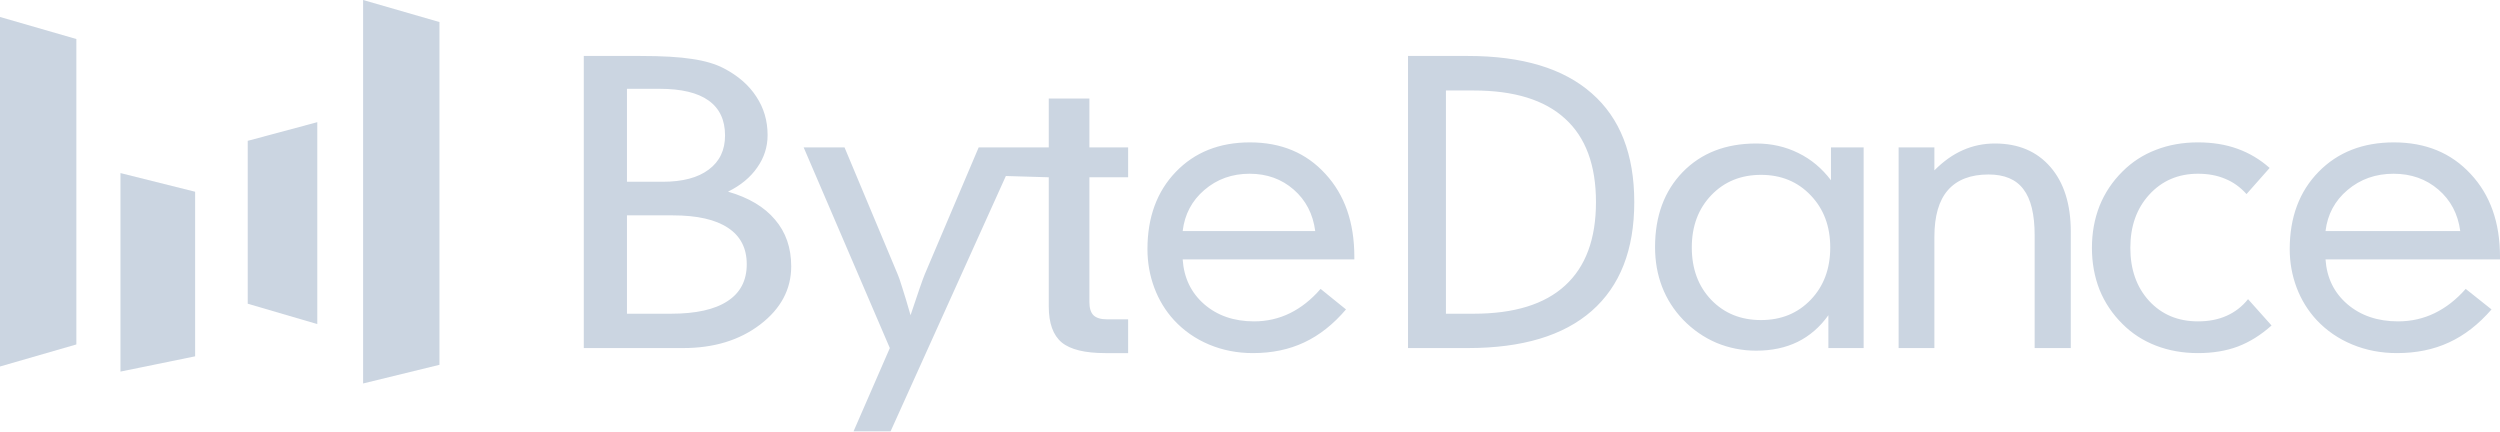
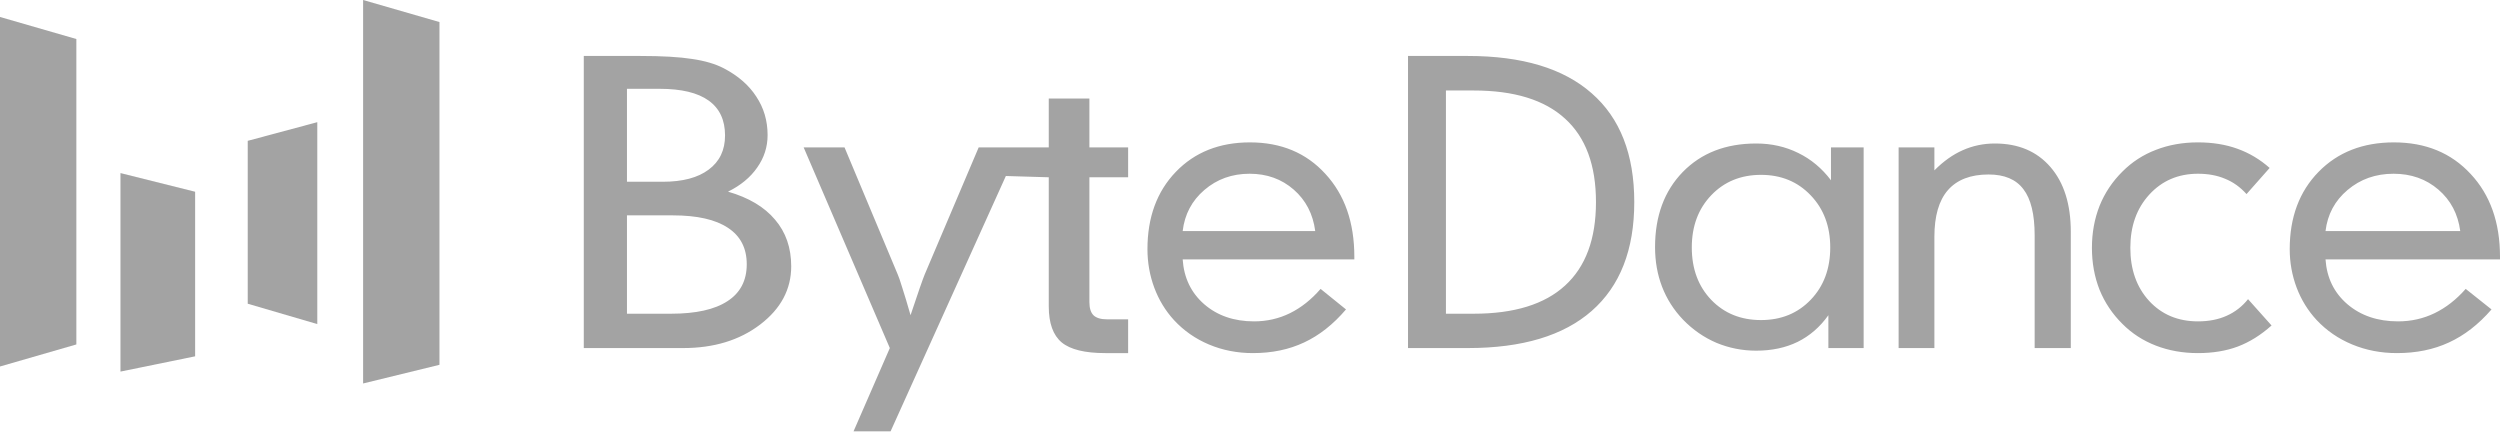
<svg xmlns="http://www.w3.org/2000/svg" version="1.0" width="1621.904" height="279.815" viewBox="0 0 16219.041 2798.148" preserveAspectRatio="xMidYMid meet" id="svg30">
  <defs id="defs34" />
  <g id="g68" transform="translate(-5889.244,-88.06346)">
-     <path style="fill:#CBD5E1;fill-opacity:1;stroke:none;stroke-width:10px;stroke-linecap:butt;stroke-linejoin:miter;stroke-opacity:1" d="m 5889.244,198.143 495.357,143.103 V 2322.674 l -495.357,143.103 z" id="path58" />
-     <path style="fill:#CBD5E1;fill-opacity:1;stroke:none;stroke-width:10px;stroke-linecap:butt;stroke-linejoin:miter;stroke-opacity:1" d="m 6670.807,1210.873 484.349,121.087 v 1067.77 l -484.349,99.071 z" id="path60" />
-     <path style="fill:#CBD5E1;fill-opacity:1;stroke:none;stroke-width:10px;stroke-linecap:butt;stroke-linejoin:miter;stroke-opacity:1" d="M 7496.402,1001.722 7947.727,880.635 V 2190.579 l -451.325,-132.095 z" id="path62" />
-     <path style="fill:#CBD5E1;fill-opacity:1;stroke:none;stroke-width:10px;stroke-linecap:butt;stroke-linejoin:miter;stroke-opacity:1" d="m 8244.942,88.063 495.357,143.103 V 2454.769 l -495.357,121.087 z" id="path64" />
-     <path id="path49" style="font-style:normal;font-variant:normal;font-weight:normal;font-stretch:normal;font-size:2647.62px;line-height:1.25;font-family:'Geometr706 Md BT';-inkscape-font-specification:'Geometr706 Md BT';letter-spacing:0px;word-spacing:0px;fill:#CBD5E1;fill-opacity:1;stroke-width:93.437" d="m 20976.329,1586.941 h 874.026 q -22.003,-165.89 -141.8,-268.814 -119.796,-102.924 -290.934,-102.924 -173.582,0 -298.269,105.346 -123.464,104.135 -143.023,266.392 z m 0,184.053 q 12.225,179.209 141.8,290.61 130.799,111.4 328.83,111.4 127.13,0 237.149,-53.279 110.016,-53.279 201.697,-157.414 l 167.471,133.196 q -125.909,145.305 -276.266,214.325 -149.134,69.02 -337.385,69.02 -155.246,0 -289.713,-55.7 -134.465,-55.7 -231.036,-158.625 -84.347,-90.816 -129.576,-209.481 -45.229,-119.877 -45.229,-250.651 0,-309.984 187.03,-501.302 187.028,-191.318 488.966,-191.318 308.047,0 497.521,204.638 190.697,203.427 190.697,537.628 v 16.952 z m -512.541,-423.806 q -60.745,-67.809 -138.847,-99.292 -76.862,-32.694 -176.038,-32.694 -192.155,0 -316.126,135.618 -122.73,134.407 -122.73,345.099 0,210.692 121.491,343.888 122.73,133.196 317.365,133.196 105.375,0 185.957,-36.326 81.819,-36.326 138.846,-107.768 l 152.484,170.733 q -104.136,93.237 -219.428,136.829 -114.053,42.381 -257.859,42.381 -147.525,0 -272.736,-48.435 -125.209,-48.435 -216.948,-140.462 -97.937,-96.87 -148.765,-221.59 -49.589,-125.931 -49.589,-272.447 0,-146.516 49.589,-272.447 50.828,-125.931 148.765,-222.801 92.978,-93.237 216.948,-140.461 123.971,-48.435 272.736,-48.435 141.326,0 255.38,41.17 115.292,41.17 209.51,124.72 z m -2257.02,998.971 V 1044.469 h 232.044 v 148.938 q 87.633,-88.394 183.906,-130.774 97.507,-43.592 208.592,-43.592 228.34,0 360.407,152.57 132.067,152.57 132.067,420.173 v 754.375 h -234.512 v -731.368 q 0,-204.638 -72.822,-299.086 -71.587,-95.659 -225.871,-95.659 -175.266,0 -264.134,101.713 -87.633,100.503 -87.633,302.719 v 721.681 z m -892.716,-181.631 q 196.244,0 322.659,-131.985 126.414,-131.985 126.414,-339.045 0,-205.849 -126.414,-337.834 -126.415,-133.196 -322.659,-133.196 -196.242,0 -322.659,131.985 -126.414,131.985 -126.414,339.045 0,208.27 126.414,340.256 126.417,130.774 322.659,130.774 z m 665.785,181.631 h -228.75 v -213.114 q -81.87,115.033 -199.856,173.155 -116.783,56.911 -268.481,56.911 -134.843,0 -257.645,-50.857 -121.6,-52.068 -216.712,-150.148 -90.296,-94.448 -136.045,-213.114 -45.751,-118.666 -45.751,-257.916 0,-301.508 179.389,-486.771 180.592,-185.264 476.764,-185.264 149.29,0 273.296,61.755 124.007,60.544 211.895,176.788 v -213.114 h 211.896 z M 15269.933,675.153 V 2123.358 h 180.032 q 393.672,0 592.908,-182.842 200.436,-182.842 200.436,-541.261 0,-359.63 -200.436,-541.261 -199.236,-182.842 -592.908,-182.842 z m 142.825,-224.012 q 528.095,0 802.946,242.175 276.05,240.964 276.05,705.94 0,463.765 -276.05,705.94 -274.851,240.964 -802.946,240.964 h -388.87 V 451.141 Z M 13561.982,1586.941 h 859.921 q -21.648,-165.89 -139.511,-268.814 -117.863,-102.924 -286.24,-102.924 -170.781,0 -293.455,105.346 -121.471,104.135 -140.715,266.392 z m 0,184.053 q 12.028,179.209 139.513,290.61 128.687,111.4 323.522,111.4 125.079,0 233.321,-53.279 108.241,-53.279 198.443,-157.414 l 164.768,133.196 q -123.876,145.305 -271.807,214.325 -146.728,69.02 -331.941,69.02 -152.741,0 -285.037,-55.7 -132.295,-55.7 -227.307,-158.625 -82.985,-90.816 -127.484,-209.481 -44.5,-119.877 -44.5,-250.651 0,-309.984 184.01,-501.302 184.012,-191.318 481.075,-191.318 303.076,0 489.494,204.638 187.618,203.427 187.618,537.628 v 16.952 z m -868.74,-1043.767 v 317.246 h -194.609 -260.176 l -349.805,823.398 c -5.809,13.723 -17.015,44.384 -33.613,92.012 -15.769,46.821 -35.259,104.548 -58.496,173.164 -20.747,-72.653 -38.597,-131.995 -53.535,-178.008 -14.109,-46.013 -24.074,-75.059 -29.883,-87.168 l -344.824,-823.398 h -265.137 l 558.926,1301.68 -235.274,540.059 h 240.254 l 747.813,-1656.27 278.359,8.262 v 837.93 c 0,108.979 28.069,186.871 84.199,233.691 56.129,46.013 150.447,69.023 282.95,69.023 h 147.695 v -219.16 h -138.027 c -39.567,0 -68.551,-8.881 -86.954,-26.641 -17.483,-17.759 -26.23,-46.018 -26.23,-84.766 v -810.078 h 251.211 v -193.73 h -251.211 V 727.227 Z M 9676.595,2346.159 V 451.141 h 367.142 q 212.556,0 335.397,19.374 124.221,18.163 205.655,60.544 139.403,72.652 211.175,184.053 73.153,110.19 73.153,249.44 0,115.033 -67.632,210.692 -66.25,95.659 -189.091,156.203 201.513,58.122 305.031,181.631 104.898,122.298 104.898,302.719 0,224.012 -201.514,377.793 -200.134,152.57 -499.645,152.57 z m 280.187,-1078.889 h 231.879 q 193.233,0 298.13,-78.707 106.278,-78.707 106.278,-221.59 0,-150.148 -106.278,-226.433 -106.278,-76.285 -317.453,-76.285 h -212.556 z m 0,856.088 h 285.708 q 241.541,0 365.762,-81.128 125.601,-81.129 125.601,-239.753 0,-156.203 -121.46,-236.12 -121.461,-81.129 -358.861,-81.129 h -296.75 z" />
+     <path style="fill:#a3a3a3;fill-opacity:1;stroke:none;stroke-width:10px;stroke-linecap:butt;stroke-linejoin:miter;stroke-opacity:1" d="m 5889.244,198.143 495.357,143.103 V 2322.674 l -495.357,143.103 z" id="path58" />
+     <path style="fill:#a3a3a3;fill-opacity:1;stroke:none;stroke-width:10px;stroke-linecap:butt;stroke-linejoin:miter;stroke-opacity:1" d="m 6670.807,1210.873 484.349,121.087 v 1067.77 l -484.349,99.071 z" id="path60" />
+     <path style="fill:#a3a3a3;fill-opacity:1;stroke:none;stroke-width:10px;stroke-linecap:butt;stroke-linejoin:miter;stroke-opacity:1" d="M 7496.402,1001.722 7947.727,880.635 V 2190.579 l -451.325,-132.095 z" id="path62" />
+     <path style="fill:#a3a3a3;fill-opacity:1;stroke:none;stroke-width:10px;stroke-linecap:butt;stroke-linejoin:miter;stroke-opacity:1" d="m 8244.942,88.063 495.357,143.103 V 2454.769 l -495.357,121.087 z" id="path64" />
+     <path id="path49" style="font-style:normal;font-variant:normal;font-weight:normal;font-stretch:normal;font-size:2647.62px;line-height:1.25;font-family:'Geometr706 Md BT';-inkscape-font-specification:'Geometr706 Md BT';letter-spacing:0px;word-spacing:0px;fill:#a3a3a3;fill-opacity:1;stroke-width:93.437" d="m 20976.329,1586.941 h 874.026 q -22.003,-165.89 -141.8,-268.814 -119.796,-102.924 -290.934,-102.924 -173.582,0 -298.269,105.346 -123.464,104.135 -143.023,266.392 z m 0,184.053 q 12.225,179.209 141.8,290.61 130.799,111.4 328.83,111.4 127.13,0 237.149,-53.279 110.016,-53.279 201.697,-157.414 l 167.471,133.196 q -125.909,145.305 -276.266,214.325 -149.134,69.02 -337.385,69.02 -155.246,0 -289.713,-55.7 -134.465,-55.7 -231.036,-158.625 -84.347,-90.816 -129.576,-209.481 -45.229,-119.877 -45.229,-250.651 0,-309.984 187.03,-501.302 187.028,-191.318 488.966,-191.318 308.047,0 497.521,204.638 190.697,203.427 190.697,537.628 v 16.952 z m -512.541,-423.806 q -60.745,-67.809 -138.847,-99.292 -76.862,-32.694 -176.038,-32.694 -192.155,0 -316.126,135.618 -122.73,134.407 -122.73,345.099 0,210.692 121.491,343.888 122.73,133.196 317.365,133.196 105.375,0 185.957,-36.326 81.819,-36.326 138.846,-107.768 l 152.484,170.733 q -104.136,93.237 -219.428,136.829 -114.053,42.381 -257.859,42.381 -147.525,0 -272.736,-48.435 -125.209,-48.435 -216.948,-140.462 -97.937,-96.87 -148.765,-221.59 -49.589,-125.931 -49.589,-272.447 0,-146.516 49.589,-272.447 50.828,-125.931 148.765,-222.801 92.978,-93.237 216.948,-140.461 123.971,-48.435 272.736,-48.435 141.326,0 255.38,41.17 115.292,41.17 209.51,124.72 z m -2257.02,998.971 V 1044.469 h 232.044 v 148.938 q 87.633,-88.394 183.906,-130.774 97.507,-43.592 208.592,-43.592 228.34,0 360.407,152.57 132.067,152.57 132.067,420.173 v 754.375 h -234.512 v -731.368 q 0,-204.638 -72.822,-299.086 -71.587,-95.659 -225.871,-95.659 -175.266,0 -264.134,101.713 -87.633,100.503 -87.633,302.719 v 721.681 z m -892.716,-181.631 q 196.244,0 322.659,-131.985 126.414,-131.985 126.414,-339.045 0,-205.849 -126.414,-337.834 -126.415,-133.196 -322.659,-133.196 -196.242,0 -322.659,131.985 -126.414,131.985 -126.414,339.045 0,208.27 126.414,340.256 126.417,130.774 322.659,130.774 z m 665.785,181.631 h -228.75 v -213.114 q -81.87,115.033 -199.856,173.155 -116.783,56.911 -268.481,56.911 -134.843,0 -257.645,-50.857 -121.6,-52.068 -216.712,-150.148 -90.296,-94.448 -136.045,-213.114 -45.751,-118.666 -45.751,-257.916 0,-301.508 179.389,-486.771 180.592,-185.264 476.764,-185.264 149.29,0 273.296,61.755 124.007,60.544 211.895,176.788 v -213.114 h 211.896 z M 15269.933,675.153 V 2123.358 h 180.032 q 393.672,0 592.908,-182.842 200.436,-182.842 200.436,-541.261 0,-359.63 -200.436,-541.261 -199.236,-182.842 -592.908,-182.842 z m 142.825,-224.012 q 528.095,0 802.946,242.175 276.05,240.964 276.05,705.94 0,463.765 -276.05,705.94 -274.851,240.964 -802.946,240.964 h -388.87 V 451.141 Z M 13561.982,1586.941 h 859.921 q -21.648,-165.89 -139.511,-268.814 -117.863,-102.924 -286.24,-102.924 -170.781,0 -293.455,105.346 -121.471,104.135 -140.715,266.392 z m 0,184.053 q 12.028,179.209 139.513,290.61 128.687,111.4 323.522,111.4 125.079,0 233.321,-53.279 108.241,-53.279 198.443,-157.414 l 164.768,133.196 q -123.876,145.305 -271.807,214.325 -146.728,69.02 -331.941,69.02 -152.741,0 -285.037,-55.7 -132.295,-55.7 -227.307,-158.625 -82.985,-90.816 -127.484,-209.481 -44.5,-119.877 -44.5,-250.651 0,-309.984 184.01,-501.302 184.012,-191.318 481.075,-191.318 303.076,0 489.494,204.638 187.618,203.427 187.618,537.628 v 16.952 z m -868.74,-1043.767 v 317.246 h -194.609 -260.176 l -349.805,823.398 c -5.809,13.723 -17.015,44.384 -33.613,92.012 -15.769,46.821 -35.259,104.548 -58.496,173.164 -20.747,-72.653 -38.597,-131.995 -53.535,-178.008 -14.109,-46.013 -24.074,-75.059 -29.883,-87.168 l -344.824,-823.398 h -265.137 l 558.926,1301.68 -235.274,540.059 h 240.254 l 747.813,-1656.27 278.359,8.262 v 837.93 c 0,108.979 28.069,186.871 84.199,233.691 56.129,46.013 150.447,69.023 282.95,69.023 h 147.695 v -219.16 h -138.027 c -39.567,0 -68.551,-8.881 -86.954,-26.641 -17.483,-17.759 -26.23,-46.018 -26.23,-84.766 v -810.078 h 251.211 v -193.73 h -251.211 V 727.227 Z M 9676.595,2346.159 V 451.141 h 367.142 q 212.556,0 335.397,19.374 124.221,18.163 205.655,60.544 139.403,72.652 211.175,184.053 73.153,110.19 73.153,249.44 0,115.033 -67.632,210.692 -66.25,95.659 -189.091,156.203 201.513,58.122 305.031,181.631 104.898,122.298 104.898,302.719 0,224.012 -201.514,377.793 -200.134,152.57 -499.645,152.57 z m 280.187,-1078.889 h 231.879 q 193.233,0 298.13,-78.707 106.278,-78.707 106.278,-221.59 0,-150.148 -106.278,-226.433 -106.278,-76.285 -317.453,-76.285 h -212.556 z m 0,856.088 h 285.708 q 241.541,0 365.762,-81.128 125.601,-81.129 125.601,-239.753 0,-156.203 -121.46,-236.12 -121.461,-81.129 -358.861,-81.129 h -296.75 z" />
  </g>
</svg>
